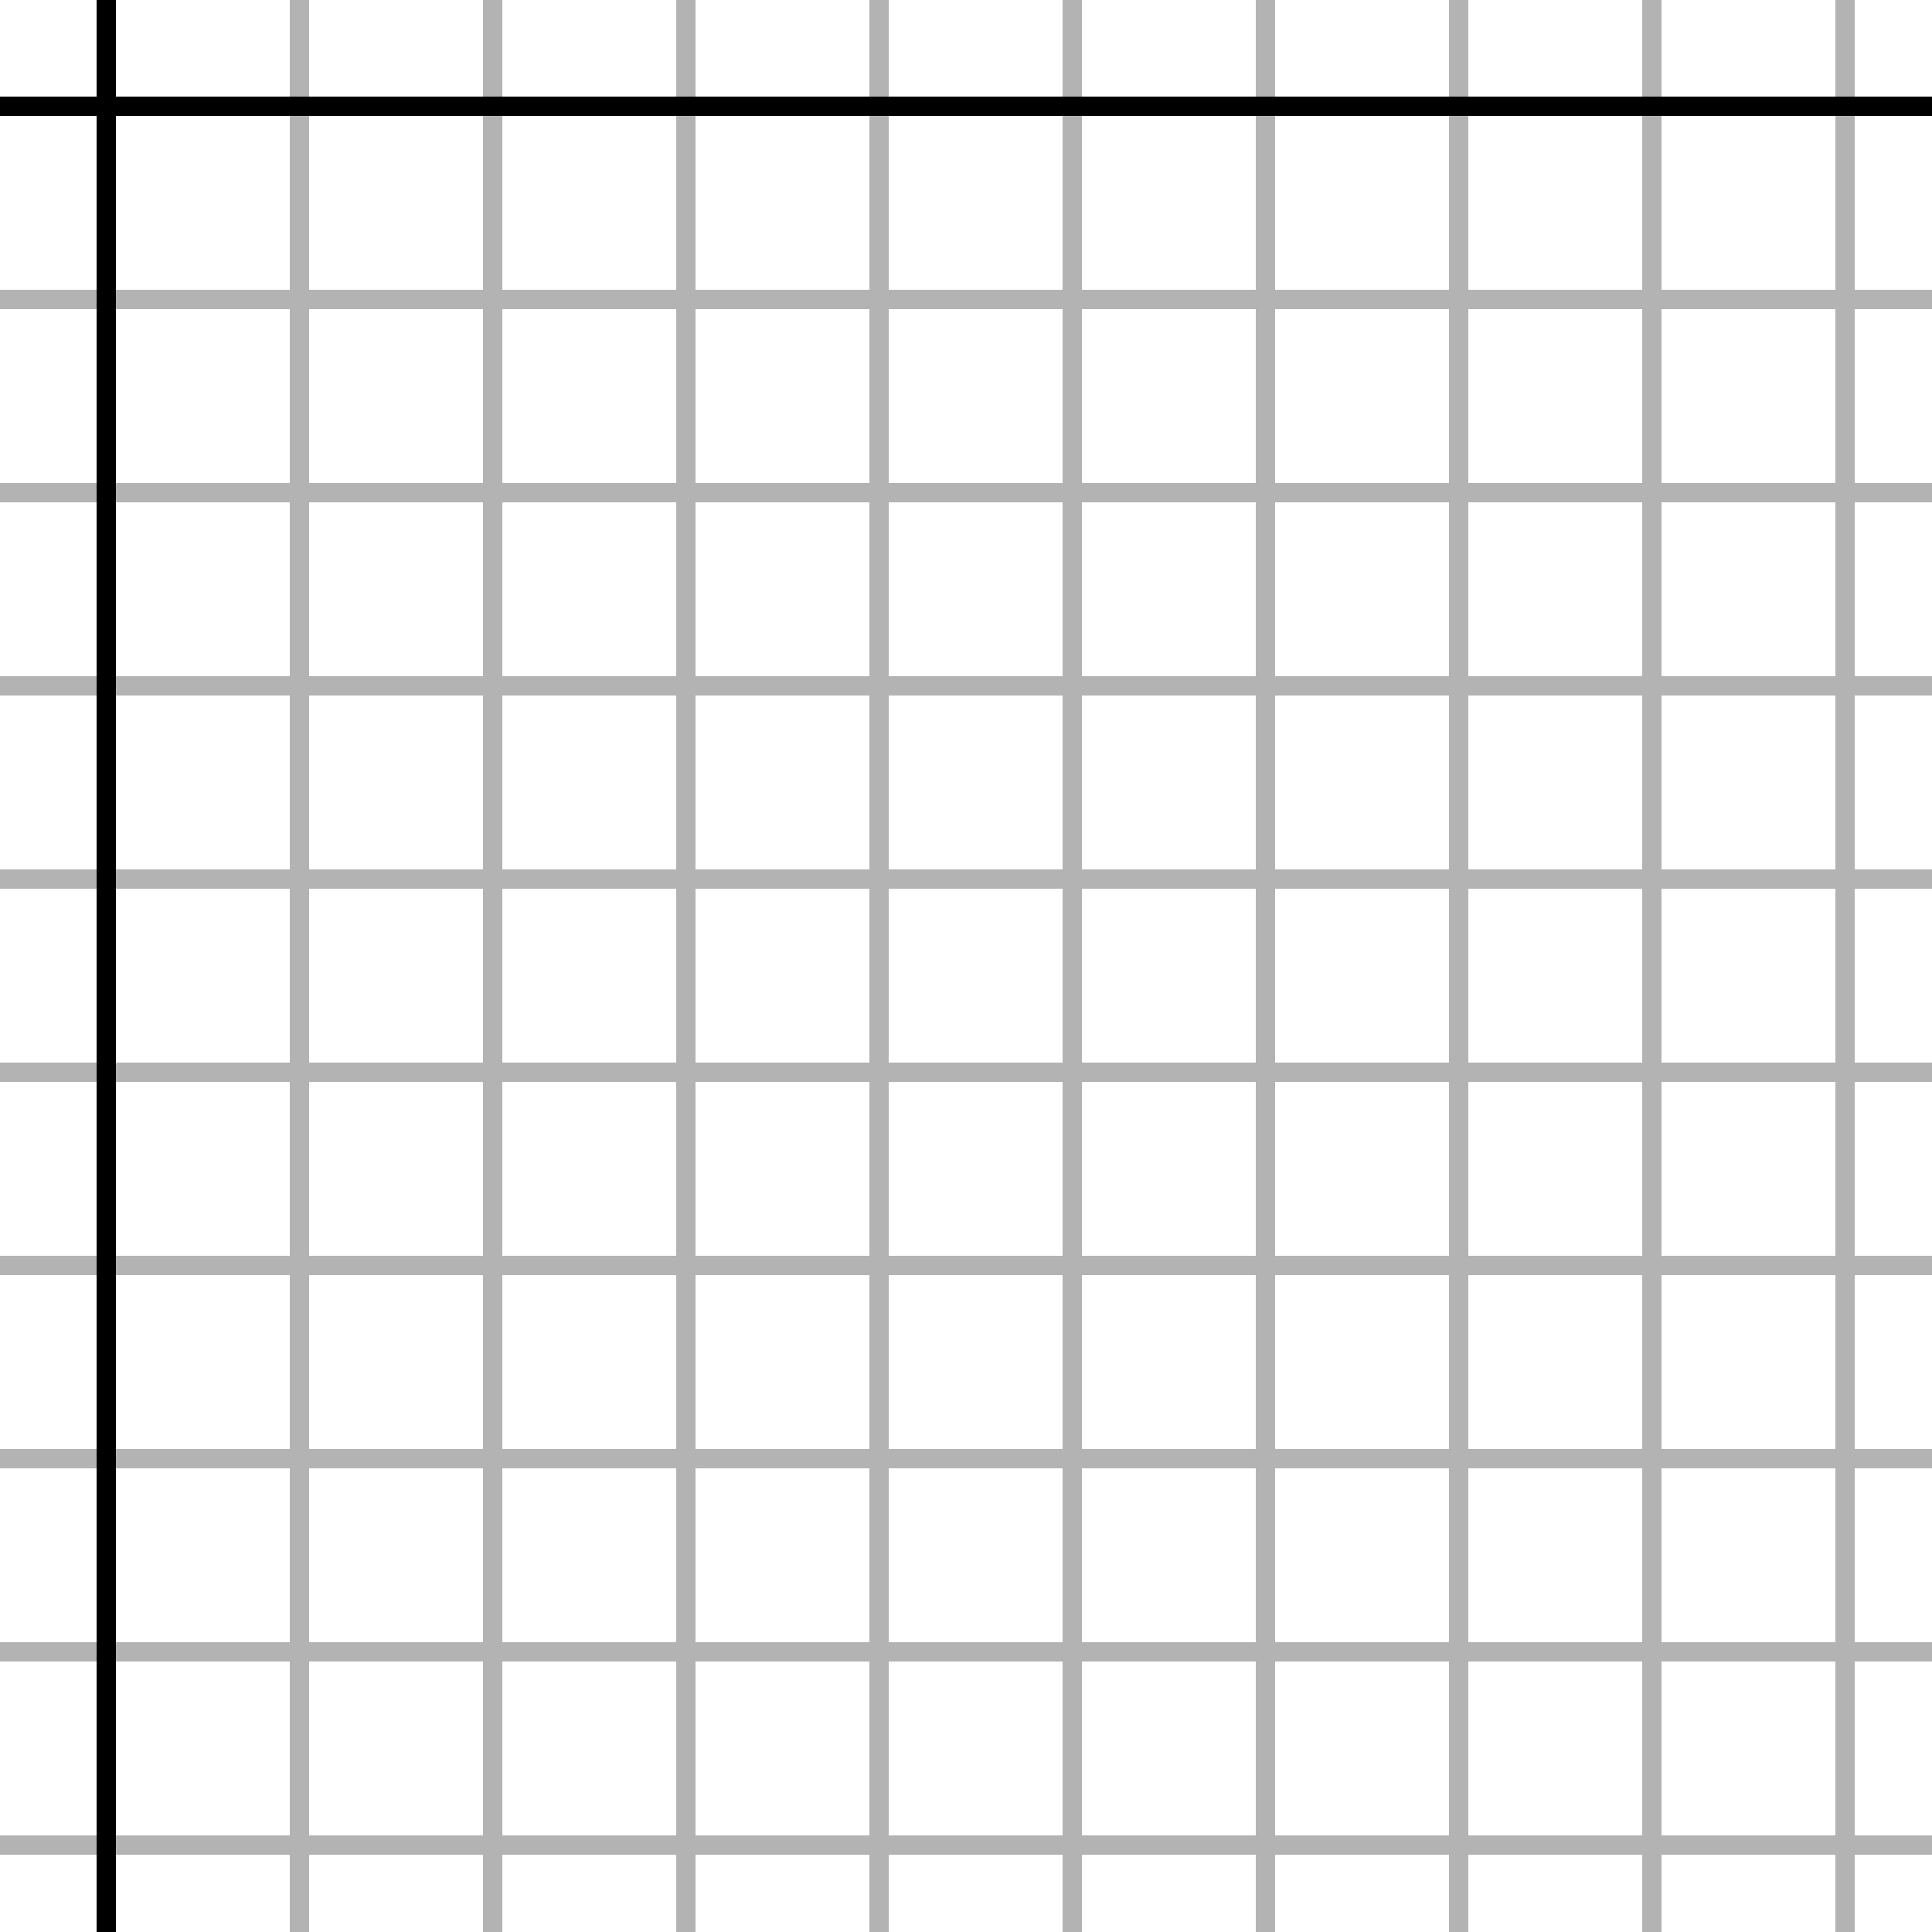
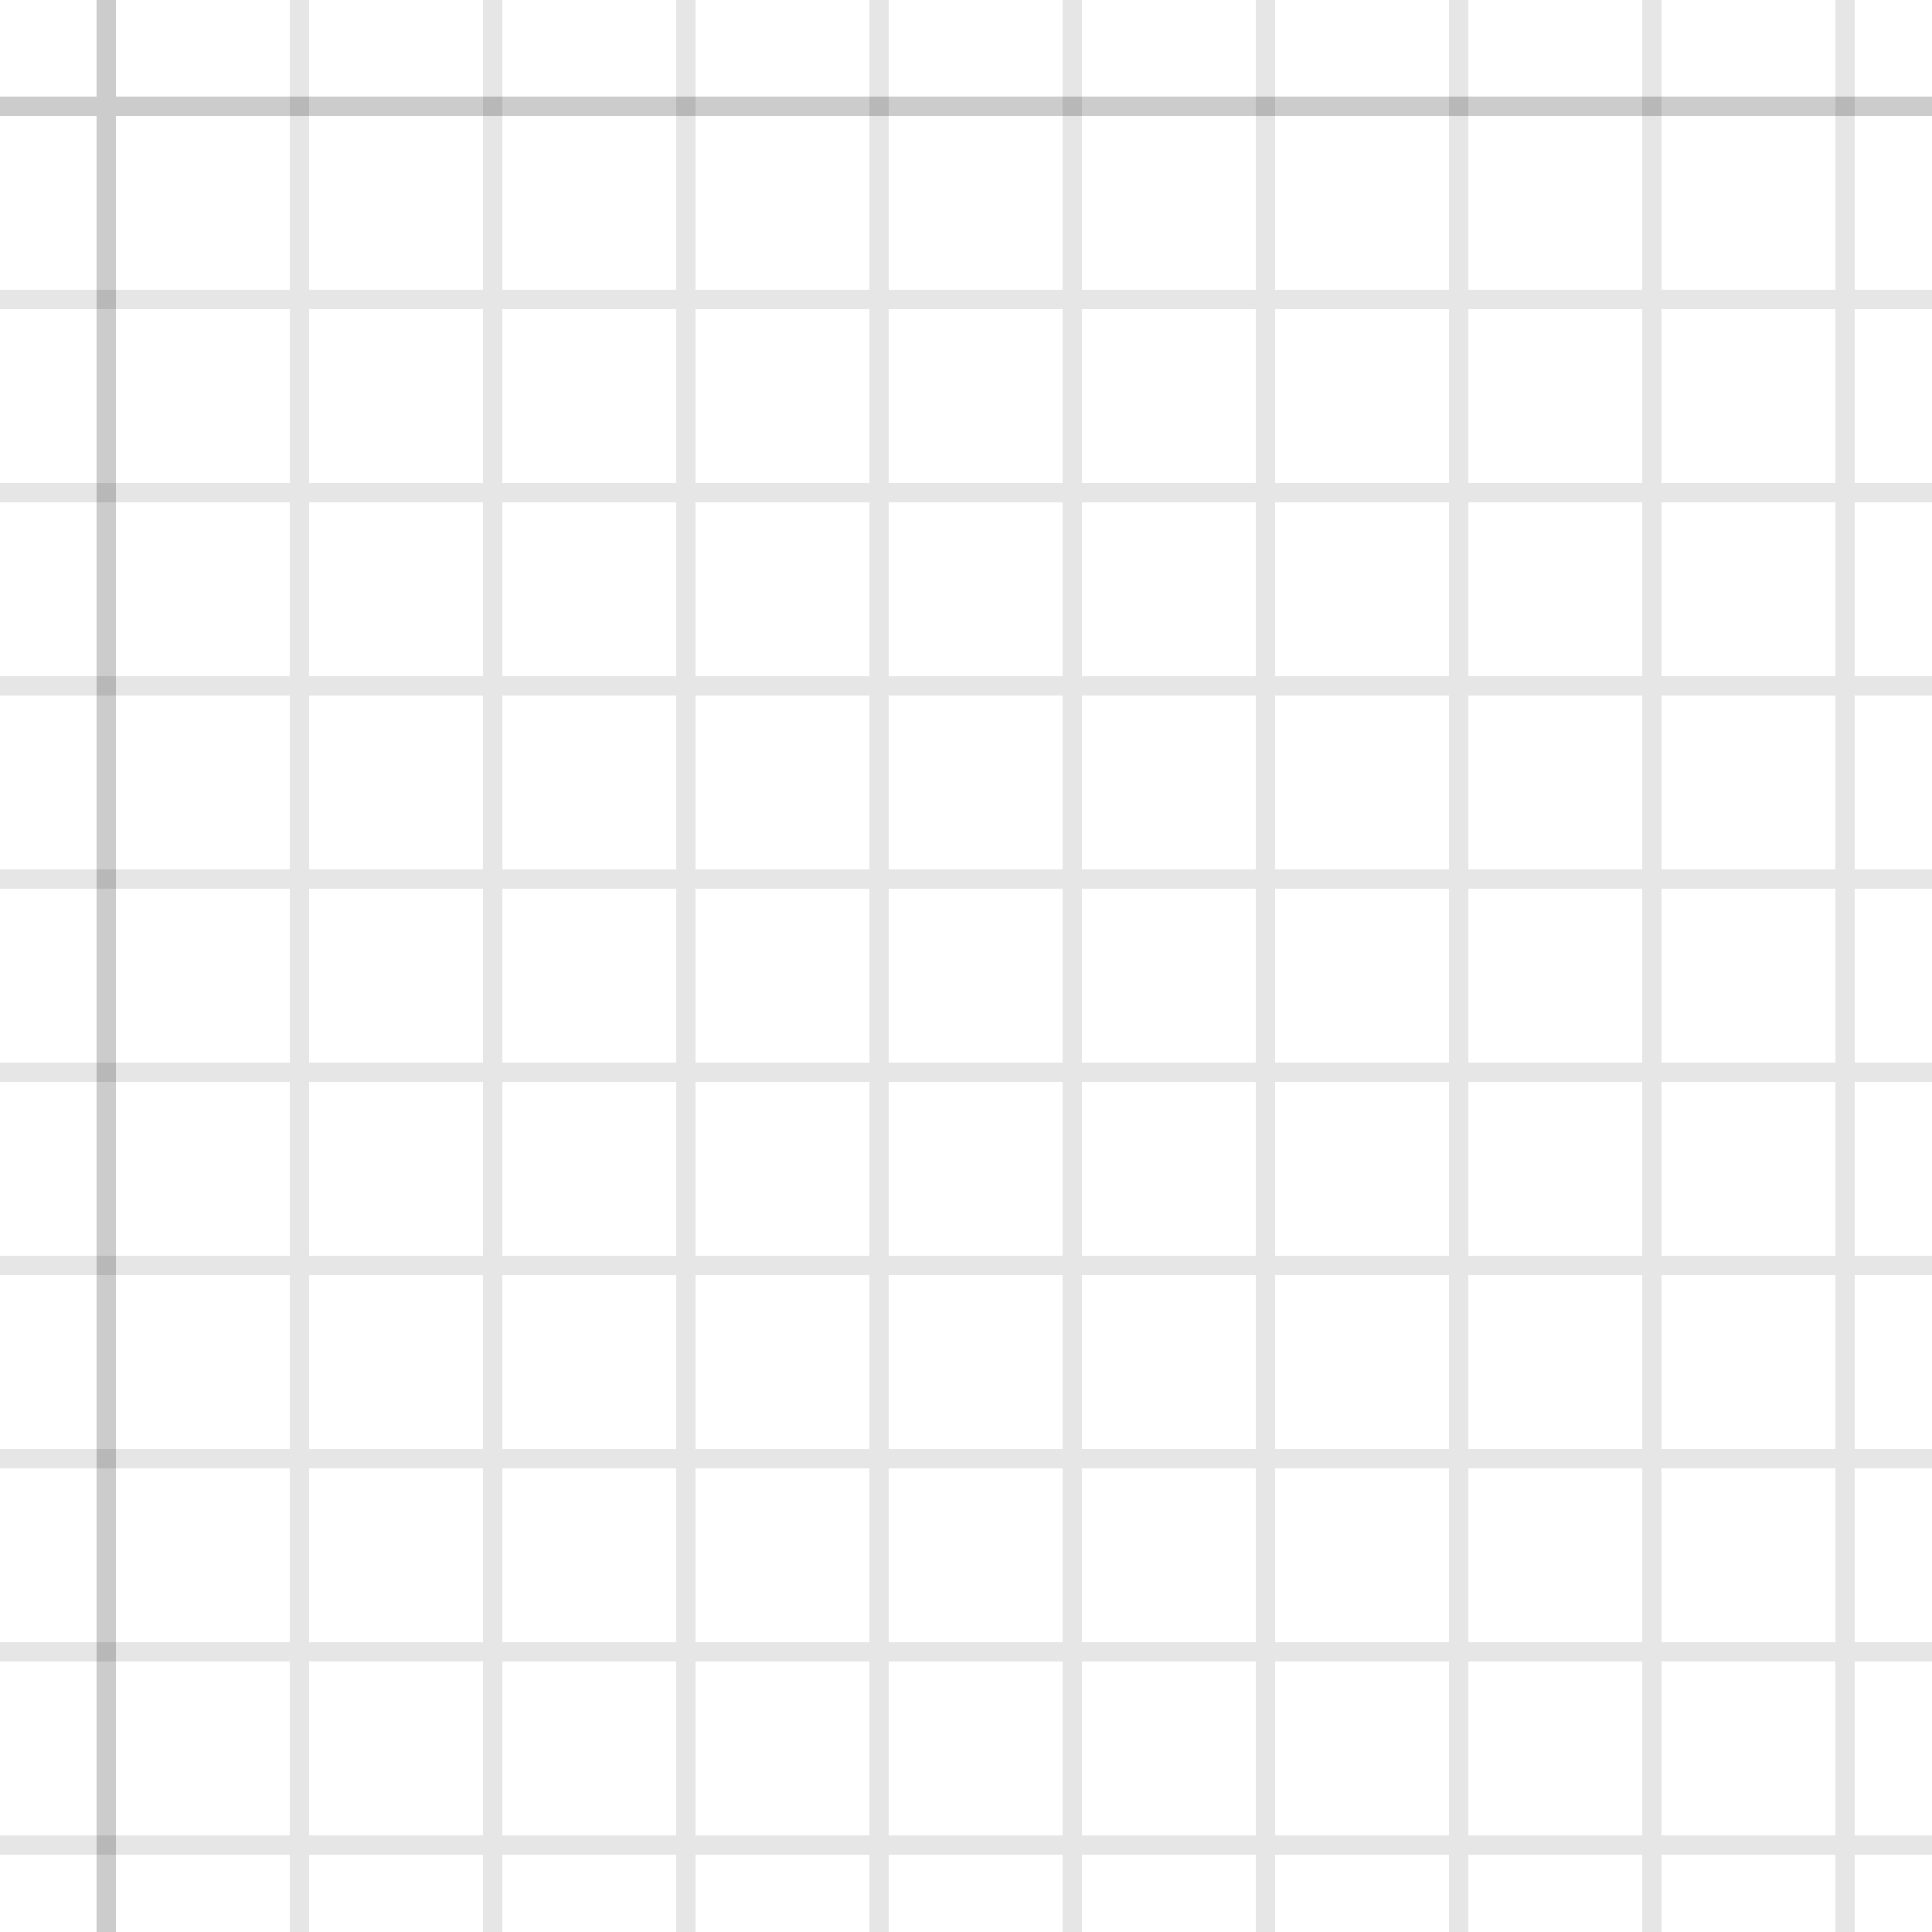
<svg xmlns="http://www.w3.org/2000/svg" width="100" height="100" viewBox="0 0 100 100" class="pattern">
  <g fill-rule="evenodd">
    <g>
-       <path class="pattern" opacity=".3" d="M96 95h4v1h-4v4h-1v-4h-9v4h-1v-4h-9v4h-1v-4h-9v4h-1v-4h-9v4h-1v-4h-9v4h-1v-4h-9v4h-1v-4h-9v4h-1v-4h-9v4h-1v-4H0v-1h15v-9H0v-1h15v-9H0v-1h15v-9H0v-1h15v-9H0v-1h15v-9H0v-1h15v-9H0v-1h15v-9H0v-1h15v-9H0v-1h15V0h1v15h9V0h1v15h9V0h1v15h9V0h1v15h9V0h1v15h9V0h1v15h9V0h1v15h9V0h1v15h9V0h1v15h4v1h-4v9h4v1h-4v9h4v1h-4v9h4v1h-4v9h4v1h-4v9h4v1h-4v9h4v1h-4v9h4v1h-4v9zm-1 0v-9h-9v9h9zm-10 0v-9h-9v9h9zm-10 0v-9h-9v9h9zm-10 0v-9h-9v9h9zm-10 0v-9h-9v9h9zm-10 0v-9h-9v9h9zm-10 0v-9h-9v9h9zm-10 0v-9h-9v9h9zm-9-10h9v-9h-9v9zm10 0h9v-9h-9v9zm10 0h9v-9h-9v9zm10 0h9v-9h-9v9zm10 0h9v-9h-9v9zm10 0h9v-9h-9v9zm10 0h9v-9h-9v9zm10 0h9v-9h-9v9zm9-10v-9h-9v9h9zm-10 0v-9h-9v9h9zm-10 0v-9h-9v9h9zm-10 0v-9h-9v9h9zm-10 0v-9h-9v9h9zm-10 0v-9h-9v9h9zm-10 0v-9h-9v9h9zm-10 0v-9h-9v9h9zm-9-10h9v-9h-9v9zm10 0h9v-9h-9v9zm10 0h9v-9h-9v9zm10 0h9v-9h-9v9zm10 0h9v-9h-9v9zm10 0h9v-9h-9v9zm10 0h9v-9h-9v9zm10 0h9v-9h-9v9zm9-10v-9h-9v9h9zm-10 0v-9h-9v9h9zm-10 0v-9h-9v9h9zm-10 0v-9h-9v9h9zm-10 0v-9h-9v9h9zm-10 0v-9h-9v9h9zm-10 0v-9h-9v9h9zm-10 0v-9h-9v9h9zm-9-10h9v-9h-9v9zm10 0h9v-9h-9v9zm10 0h9v-9h-9v9zm10 0h9v-9h-9v9zm10 0h9v-9h-9v9zm10 0h9v-9h-9v9zm10 0h9v-9h-9v9zm10 0h9v-9h-9v9zm9-10v-9h-9v9h9zm-10 0v-9h-9v9h9zm-10 0v-9h-9v9h9zm-10 0v-9h-9v9h9zm-10 0v-9h-9v9h9zm-10 0v-9h-9v9h9zm-10 0v-9h-9v9h9zm-10 0v-9h-9v9h9zm-9-10h9v-9h-9v9zm10 0h9v-9h-9v9zm10 0h9v-9h-9v9zm10 0h9v-9h-9v9zm10 0h9v-9h-9v9zm10 0h9v-9h-9v9zm10 0h9v-9h-9v9zm10 0h9v-9h-9v9z" />
-       <path d="M6 5V0H5v5H0v1h5v94h1V6h94V5H6z" />
+       <path class="pattern" opacity=".1" d="M96 95h4v1h-4v4h-1v-4h-9v4h-1v-4h-9v4h-1v-4h-9v4h-1v-4h-9v4h-1v-4h-9v4h-1v-4h-9v4h-1v-4h-9v4h-1v-4h-9v4h-1v-4H0v-1h15v-9H0v-1h15v-9H0v-1h15v-9H0v-1h15v-9H0v-1h15v-9H0v-1h15v-9H0v-1h15v-9H0v-1h15v-9H0v-1h15V0h1v15h9V0h1v15h9V0h1v15h9V0h1v15h9V0h1v15h9V0h1v15h9V0h1v15h9V0h1v15h9V0h1v15h4v1h-4v9h4v1h-4v9h4v1h-4v9h4v1h-4v9h4v1h-4v9h4v1h-4v9h4v1h-4v9h4v1h-4v9zm-1 0v-9h-9v9h9zm-10 0v-9h-9v9h9zm-10 0v-9h-9v9h9zm-10 0v-9h-9v9h9zm-10 0v-9h-9v9h9zm-10 0v-9h-9v9h9zm-10 0v-9h-9v9h9zm-10 0v-9h-9v9h9zm-9-10h9v-9h-9v9zm10 0h9v-9h-9v9zm10 0h9v-9h-9v9zm10 0h9v-9h-9v9zm10 0h9v-9h-9v9zm10 0h9v-9h-9v9zm10 0h9v-9h-9v9zm10 0h9v-9h-9v9zm9-10v-9h-9v9h9zm-10 0v-9h-9v9h9zm-10 0v-9h-9v9h9zm-10 0v-9h-9v9h9zm-10 0v-9h-9v9h9zm-10 0v-9h-9v9h9zm-10 0v-9h-9v9h9zm-10 0v-9h-9v9h9zm-9-10h9v-9h-9v9zm10 0h9v-9h-9v9zm10 0h9v-9h-9v9zm10 0h9v-9h-9v9zm10 0h9v-9h-9v9zm10 0h9v-9h-9v9zm10 0h9v-9h-9v9zm10 0h9v-9h-9v9zm9-10v-9h-9v9h9zm-10 0v-9h-9v9h9zm-10 0v-9h-9v9h9zm-10 0v-9h-9v9h9zm-10 0v-9h-9v9h9zm-10 0v-9h-9v9h9zm-10 0v-9h-9v9h9zm-10 0v-9h-9v9h9zm-9-10h9v-9h-9v9zm10 0h9v-9h-9v9zm10 0h9v-9h-9v9zm10 0h9v-9h-9v9zm10 0h9v-9h-9v9zm10 0h9v-9h-9v9zm10 0h9v-9h-9v9zm10 0h9v-9h-9v9zm9-10v-9h-9v9h9zm-10 0v-9h-9v9h9zm-10 0v-9h-9v9h9zm-10 0v-9h-9v9h9zm-10 0v-9h-9v9h9zm-10 0v-9h-9v9h9zm-10 0v-9h-9v9h9zm-10 0v-9h-9v9h9zm-9-10h9v-9h-9v9zm10 0h9v-9h-9v9zm10 0h9v-9h-9v9zm10 0h9v-9h-9v9zm10 0h9v-9h-9v9zm10 0h9v-9h-9v9zm10 0h9v-9h-9v9zm10 0h9v-9h-9v9z" />
+       <path opacity=".2" d="M6 5V0H5v5H0v1h5v94h1V6h94V5H6z" />
    </g>
  </g>
</svg>
